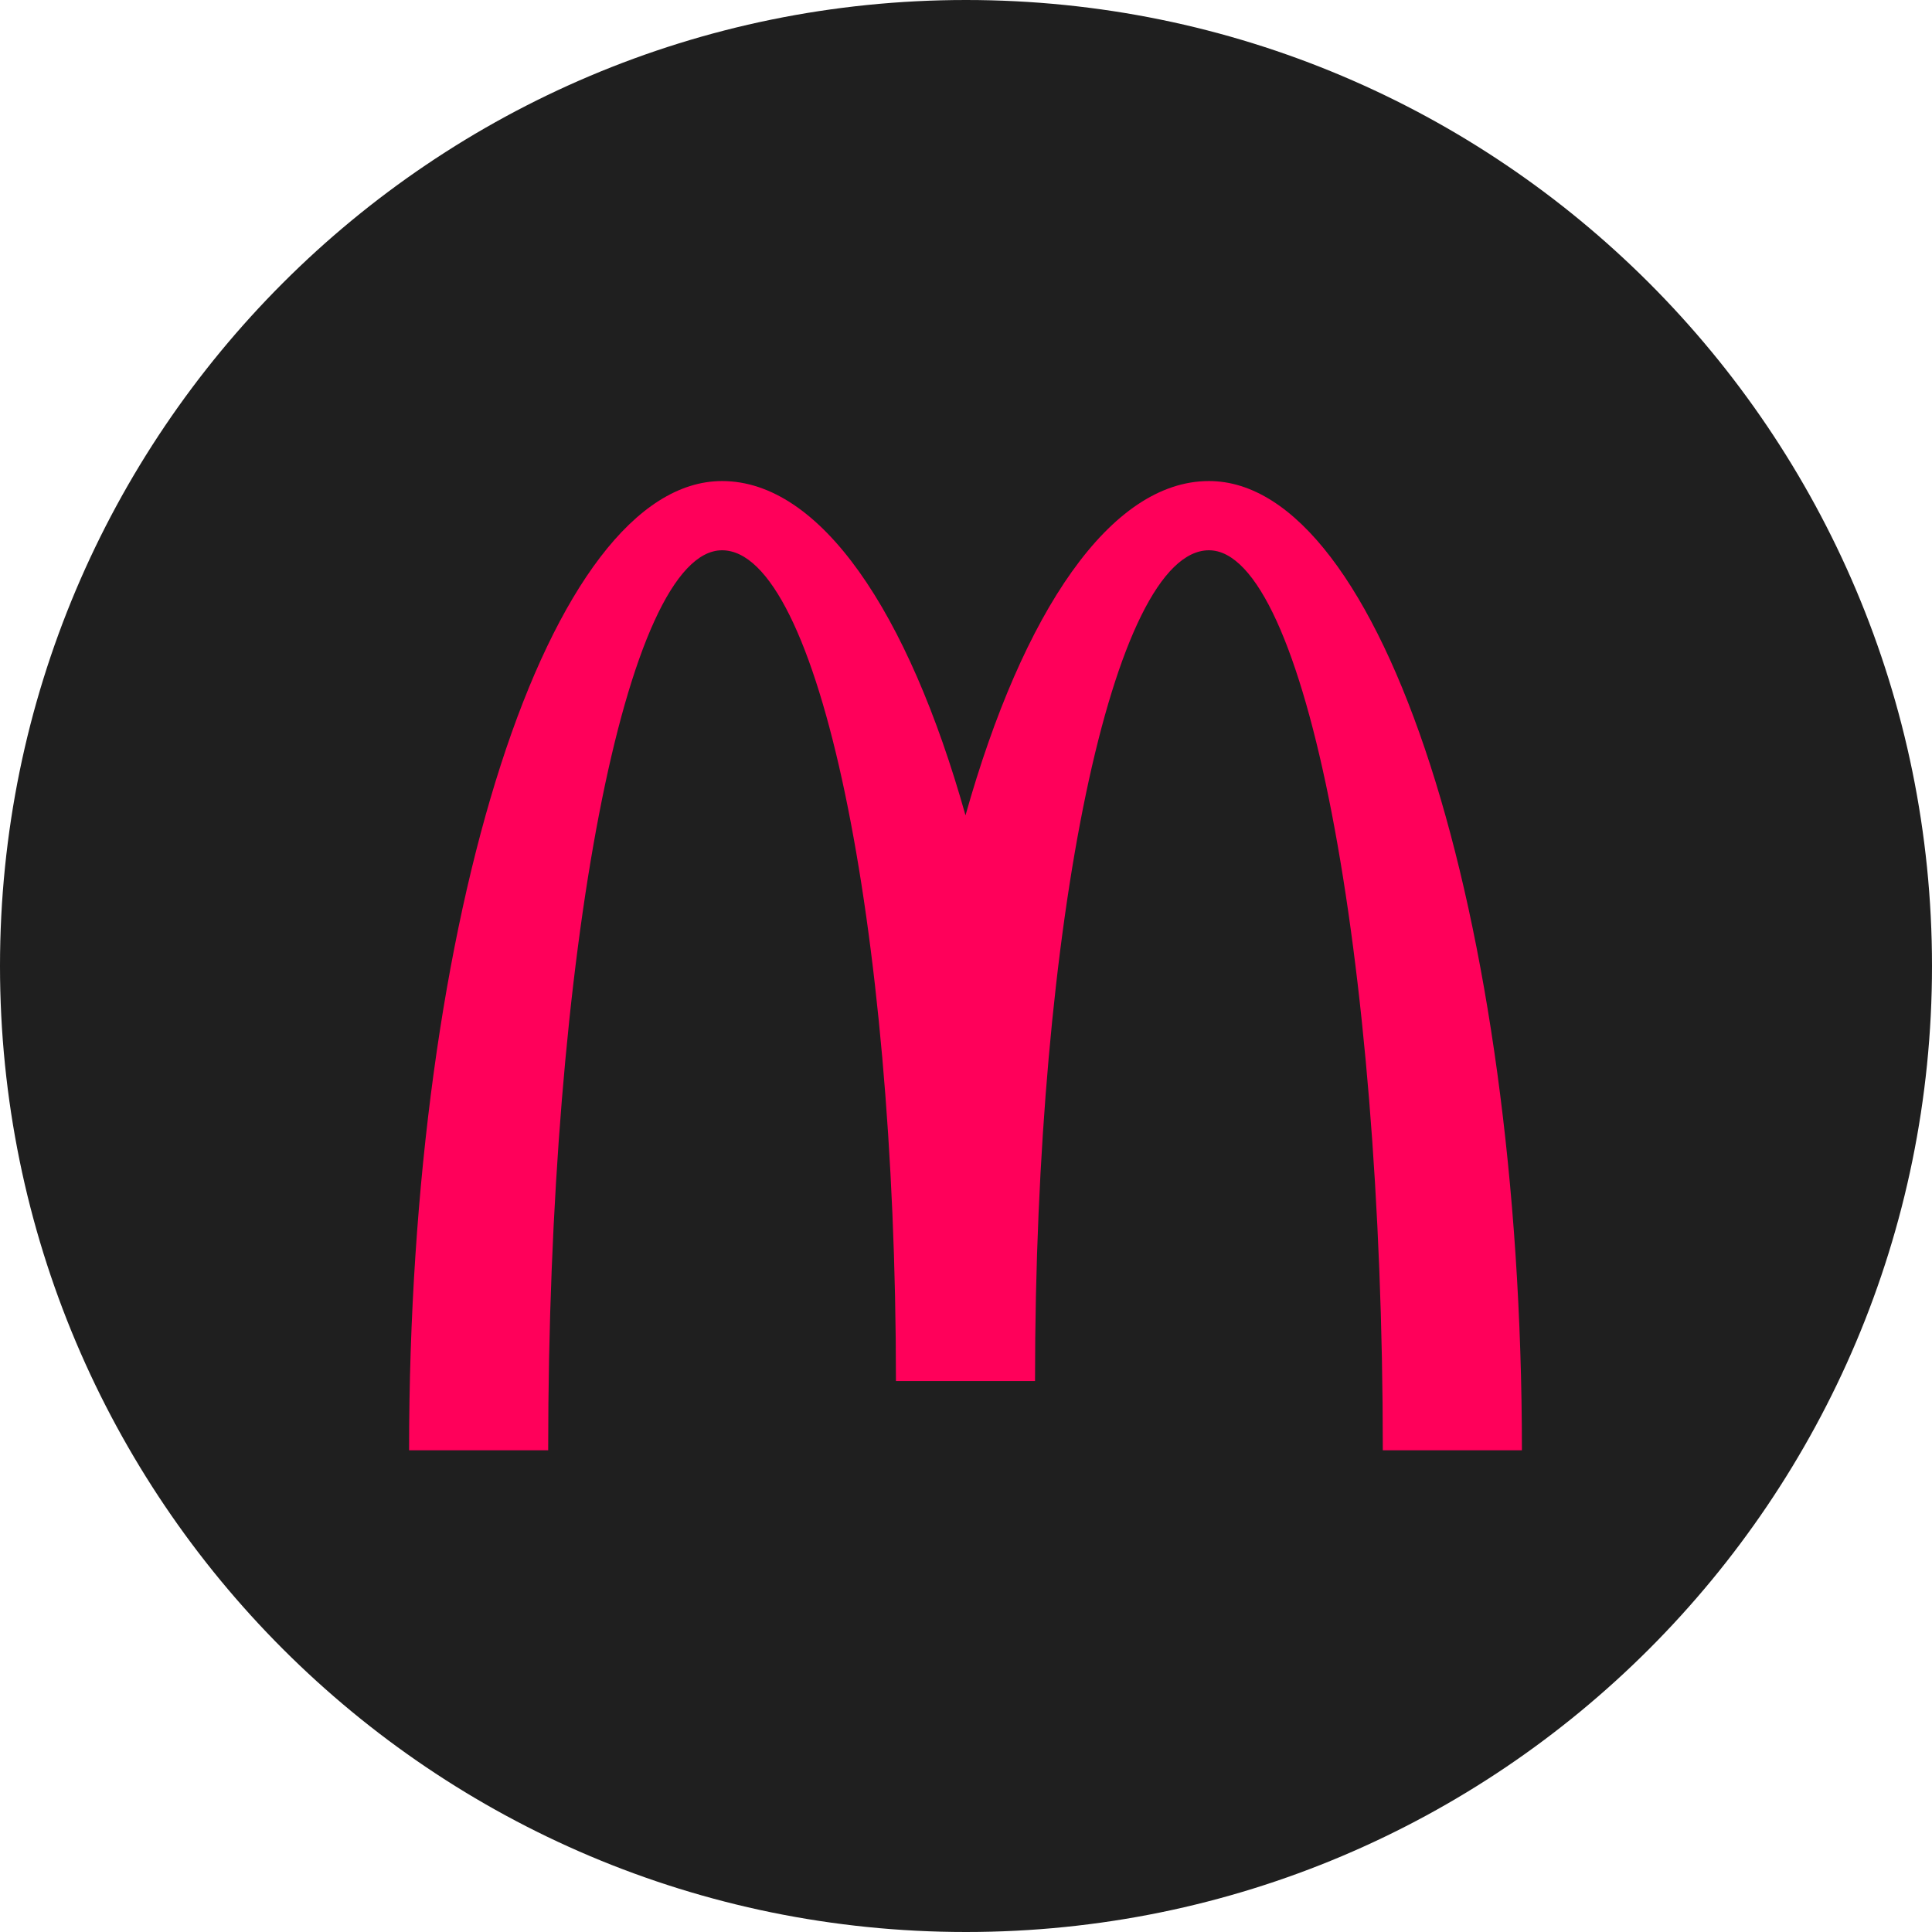
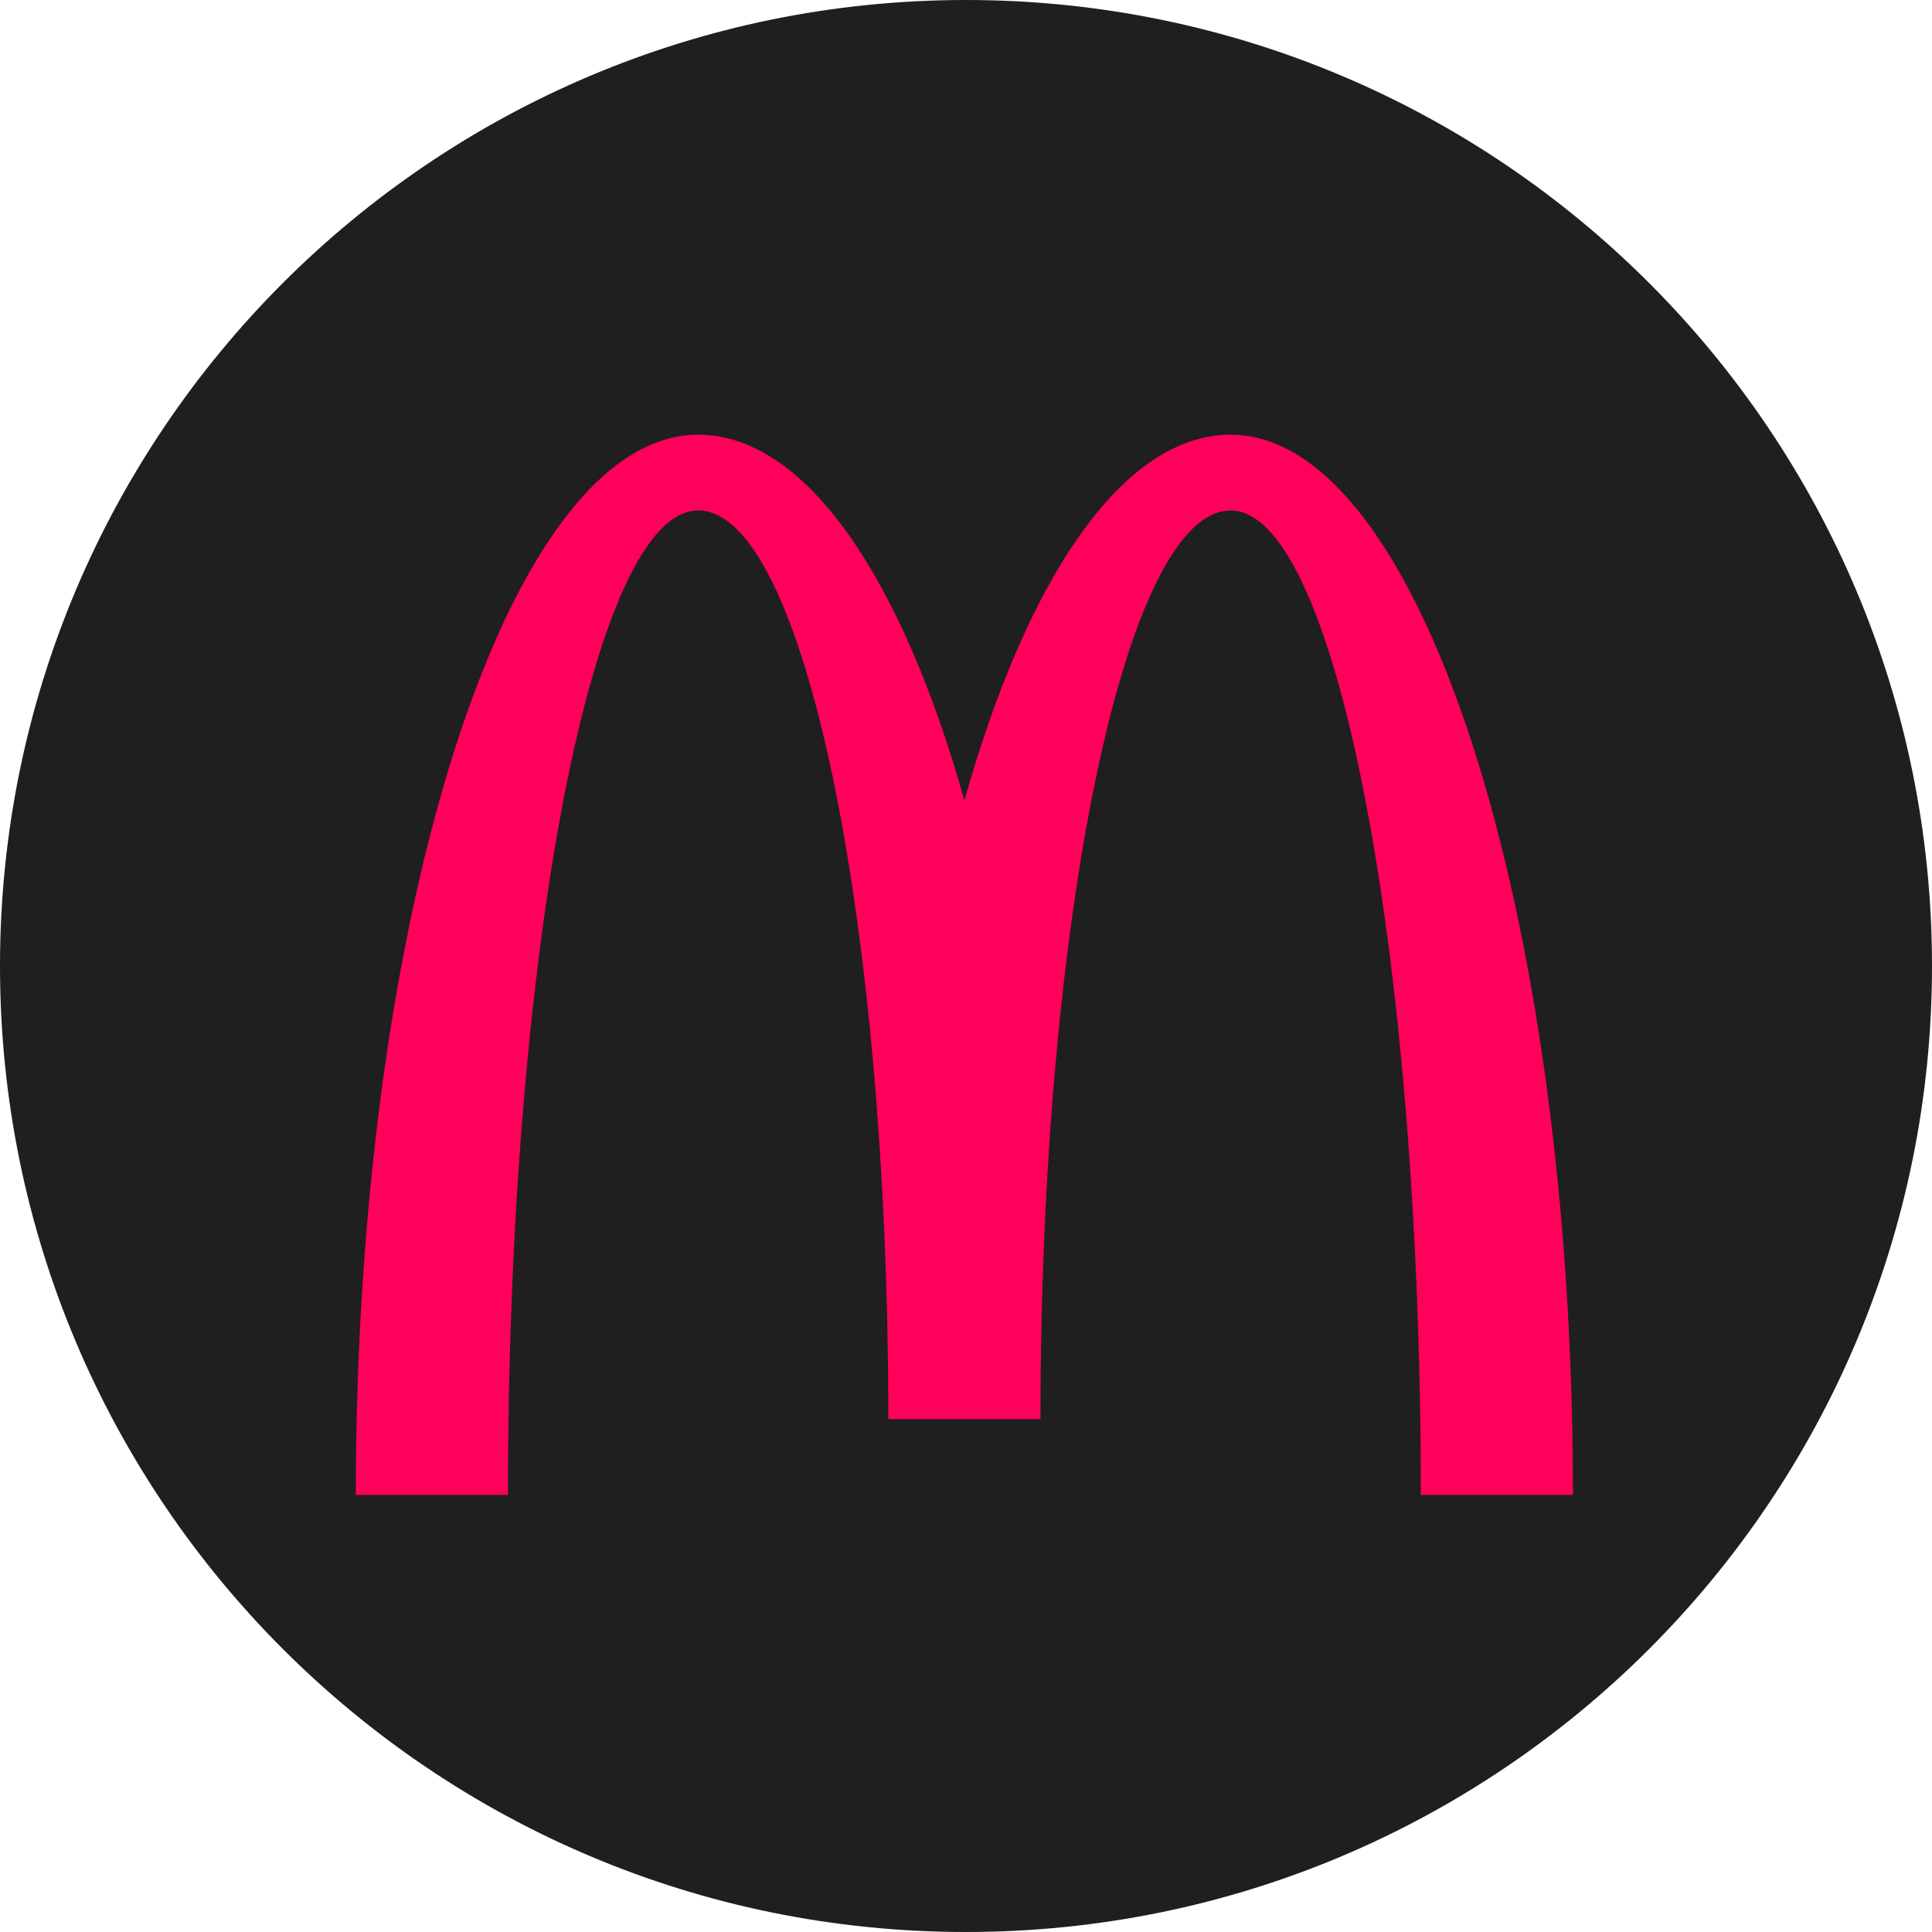
- <svg xmlns="http://www.w3.org/2000/svg" width="500" zoomAndPan="magnify" viewBox="0 0 375 375" height="500" preserveAspectRatio="xMidYMid meet" version="1.2">
+ <svg xmlns="http://www.w3.org/2000/svg" width="100" zoomAndPan="magnify" viewBox="0 0 75 75" height="100" preserveAspectRatio="xMidYMid meet" version="1.2">
  <defs>
-     <clipPath id="3f73434755">
-       <path d="M 187.5 0 C 83.945 0 0 83.945 0 187.5 C 0 291.055 83.945 375 187.5 375 C 291.055 375 375 291.055 375 187.5 C 375 83.945 291.055 0 187.5 0 Z M 187.5 0 " />
+     <clipPath id="a50936eec9">
+       <path d="M 37.5 0 C 16.789 0 0 16.789 0 37.5 C 0 58.211 16.789 75 37.5 75 C 58.211 75 75 58.211 75 37.5 C 75 16.789 58.211 0 37.5 0 Z M 37.5 0 " />
    </clipPath>
-     <clipPath id="e594461281">
-       <path d="M 79.402 93.32 L 295.402 93.32 L 295.402 281.57 L 79.402 281.57 Z M 79.402 93.32 " />
+     <clipPath id="a3fe9e530e">
+       <path d="M 13.812 16.863 L 61.062 16.863 L 61.062 58.113 L 13.812 58.113 Z M 13.812 16.863 " />
    </clipPath>
  </defs>
-   <g id="f8363cef58">
-     <g clip-rule="nonzero" clip-path="url(#3f73434755)">
-       <rect x="0" width="375" y="0" height="375" style="fill:#1f1f1f;fill-opacity:1;stroke:none;" />
+   <g id="4fdf47da0c">
+     <g clip-rule="nonzero" clip-path="url(#a50936eec9)">
+       <rect x="0" width="75" y="0" height="75" style="fill:#1f1f1f;fill-opacity:1;stroke:none;" />
    </g>
-     <g clip-rule="nonzero" clip-path="url(#e594461281)">
-       <path style=" stroke:none;fill-rule:nonzero;fill:#ff005a;fill-opacity:1;" d="M 234.652 93.371 C 215.562 93.371 198.539 118.688 187.402 158.262 C 176.277 118.688 159.238 93.371 140.152 93.371 C 106.605 93.371 79.402 177.602 79.402 281.5 L 106.402 281.5 C 106.402 185.016 121.52 106.809 140.152 106.809 C 158.797 106.809 173.902 179.012 173.902 268.062 L 200.898 268.062 C 200.898 179.012 216.02 106.809 234.652 106.809 C 253.293 106.809 268.402 185.016 268.402 281.5 L 295.402 281.5 C 295.402 177.602 268.199 93.371 234.652 93.371 Z M 234.652 93.371 " />
+     <g clip-rule="nonzero" clip-path="url(#a3fe9e530e)">
+       <path style=" stroke:none;fill-rule:nonzero;fill:#ff005a;fill-opacity:1;" d="M 47.773 16.875 C 43.598 16.875 39.875 22.414 37.438 31.07 C 35.004 22.414 31.277 16.875 27.102 16.875 C 19.762 16.875 13.812 35.301 13.812 58.031 L 19.719 58.031 C 19.719 36.922 23.027 19.816 27.102 19.816 C 31.18 19.816 34.484 35.609 34.484 55.09 L 40.391 55.09 C 40.391 35.609 43.699 19.816 47.773 19.816 C 51.852 19.816 55.156 36.922 55.156 58.031 L 61.062 58.031 C 61.062 35.301 55.113 16.875 47.773 16.875 Z M 47.773 16.875 " />
    </g>
  </g>
</svg>
